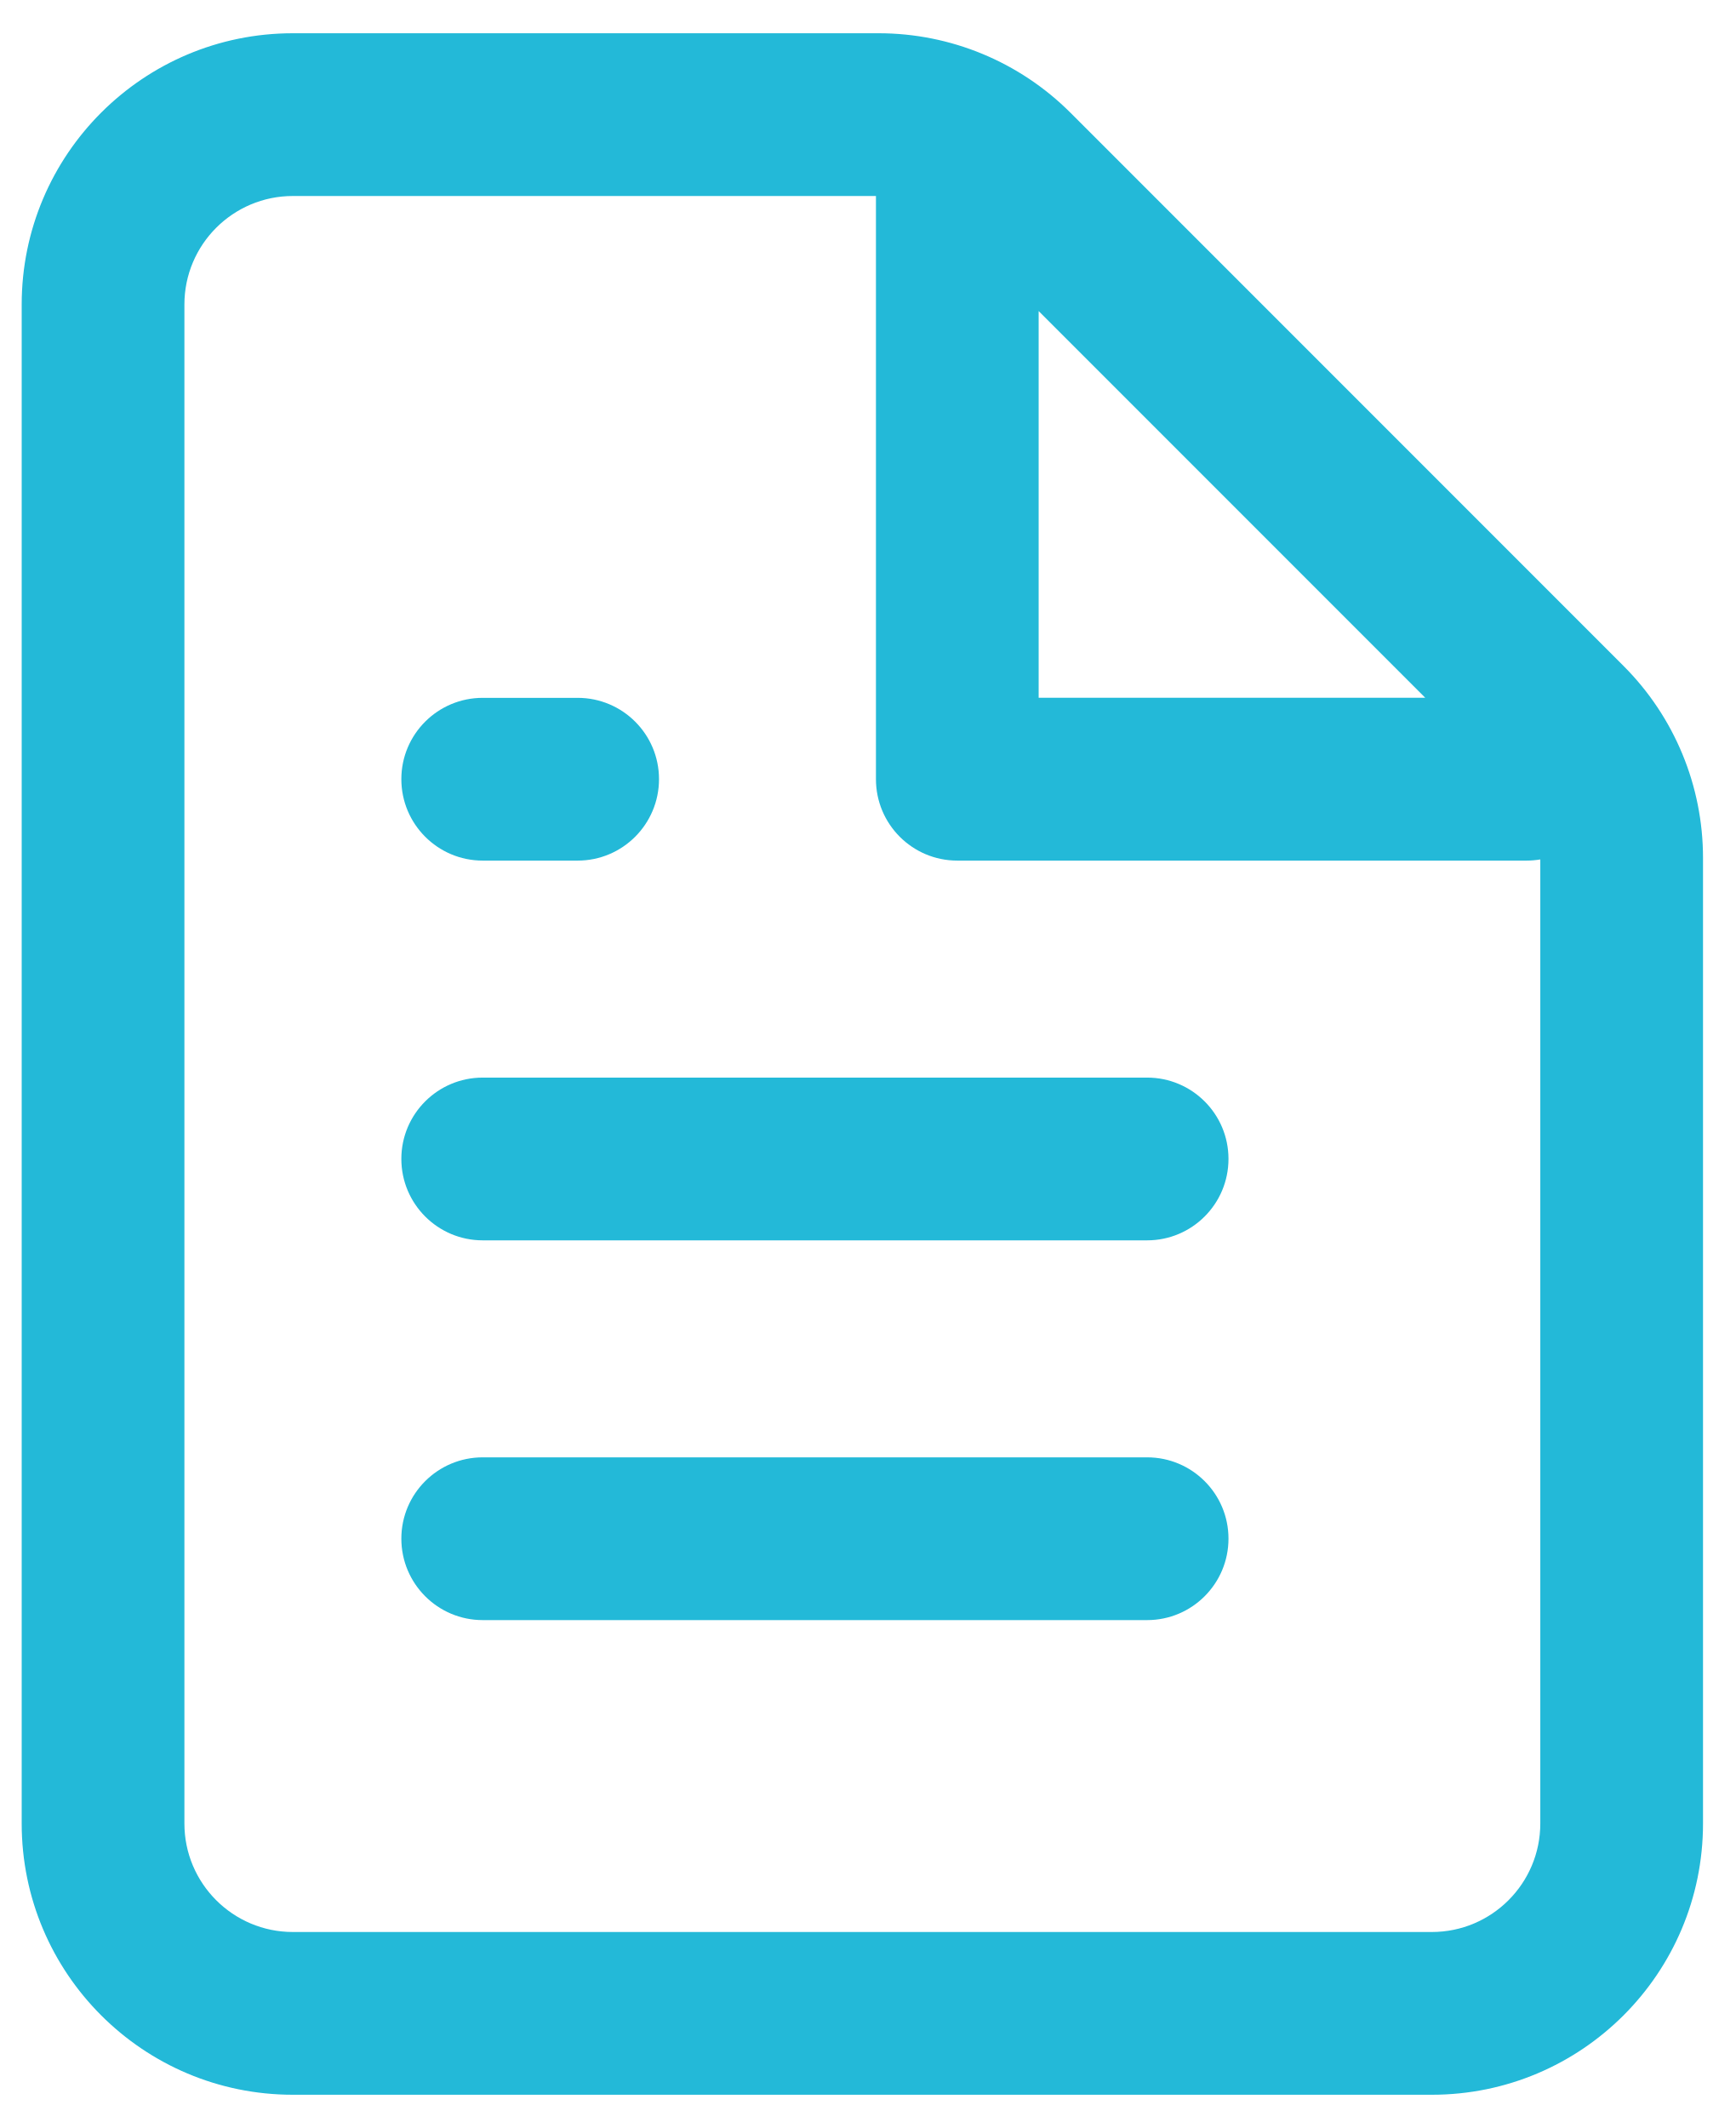
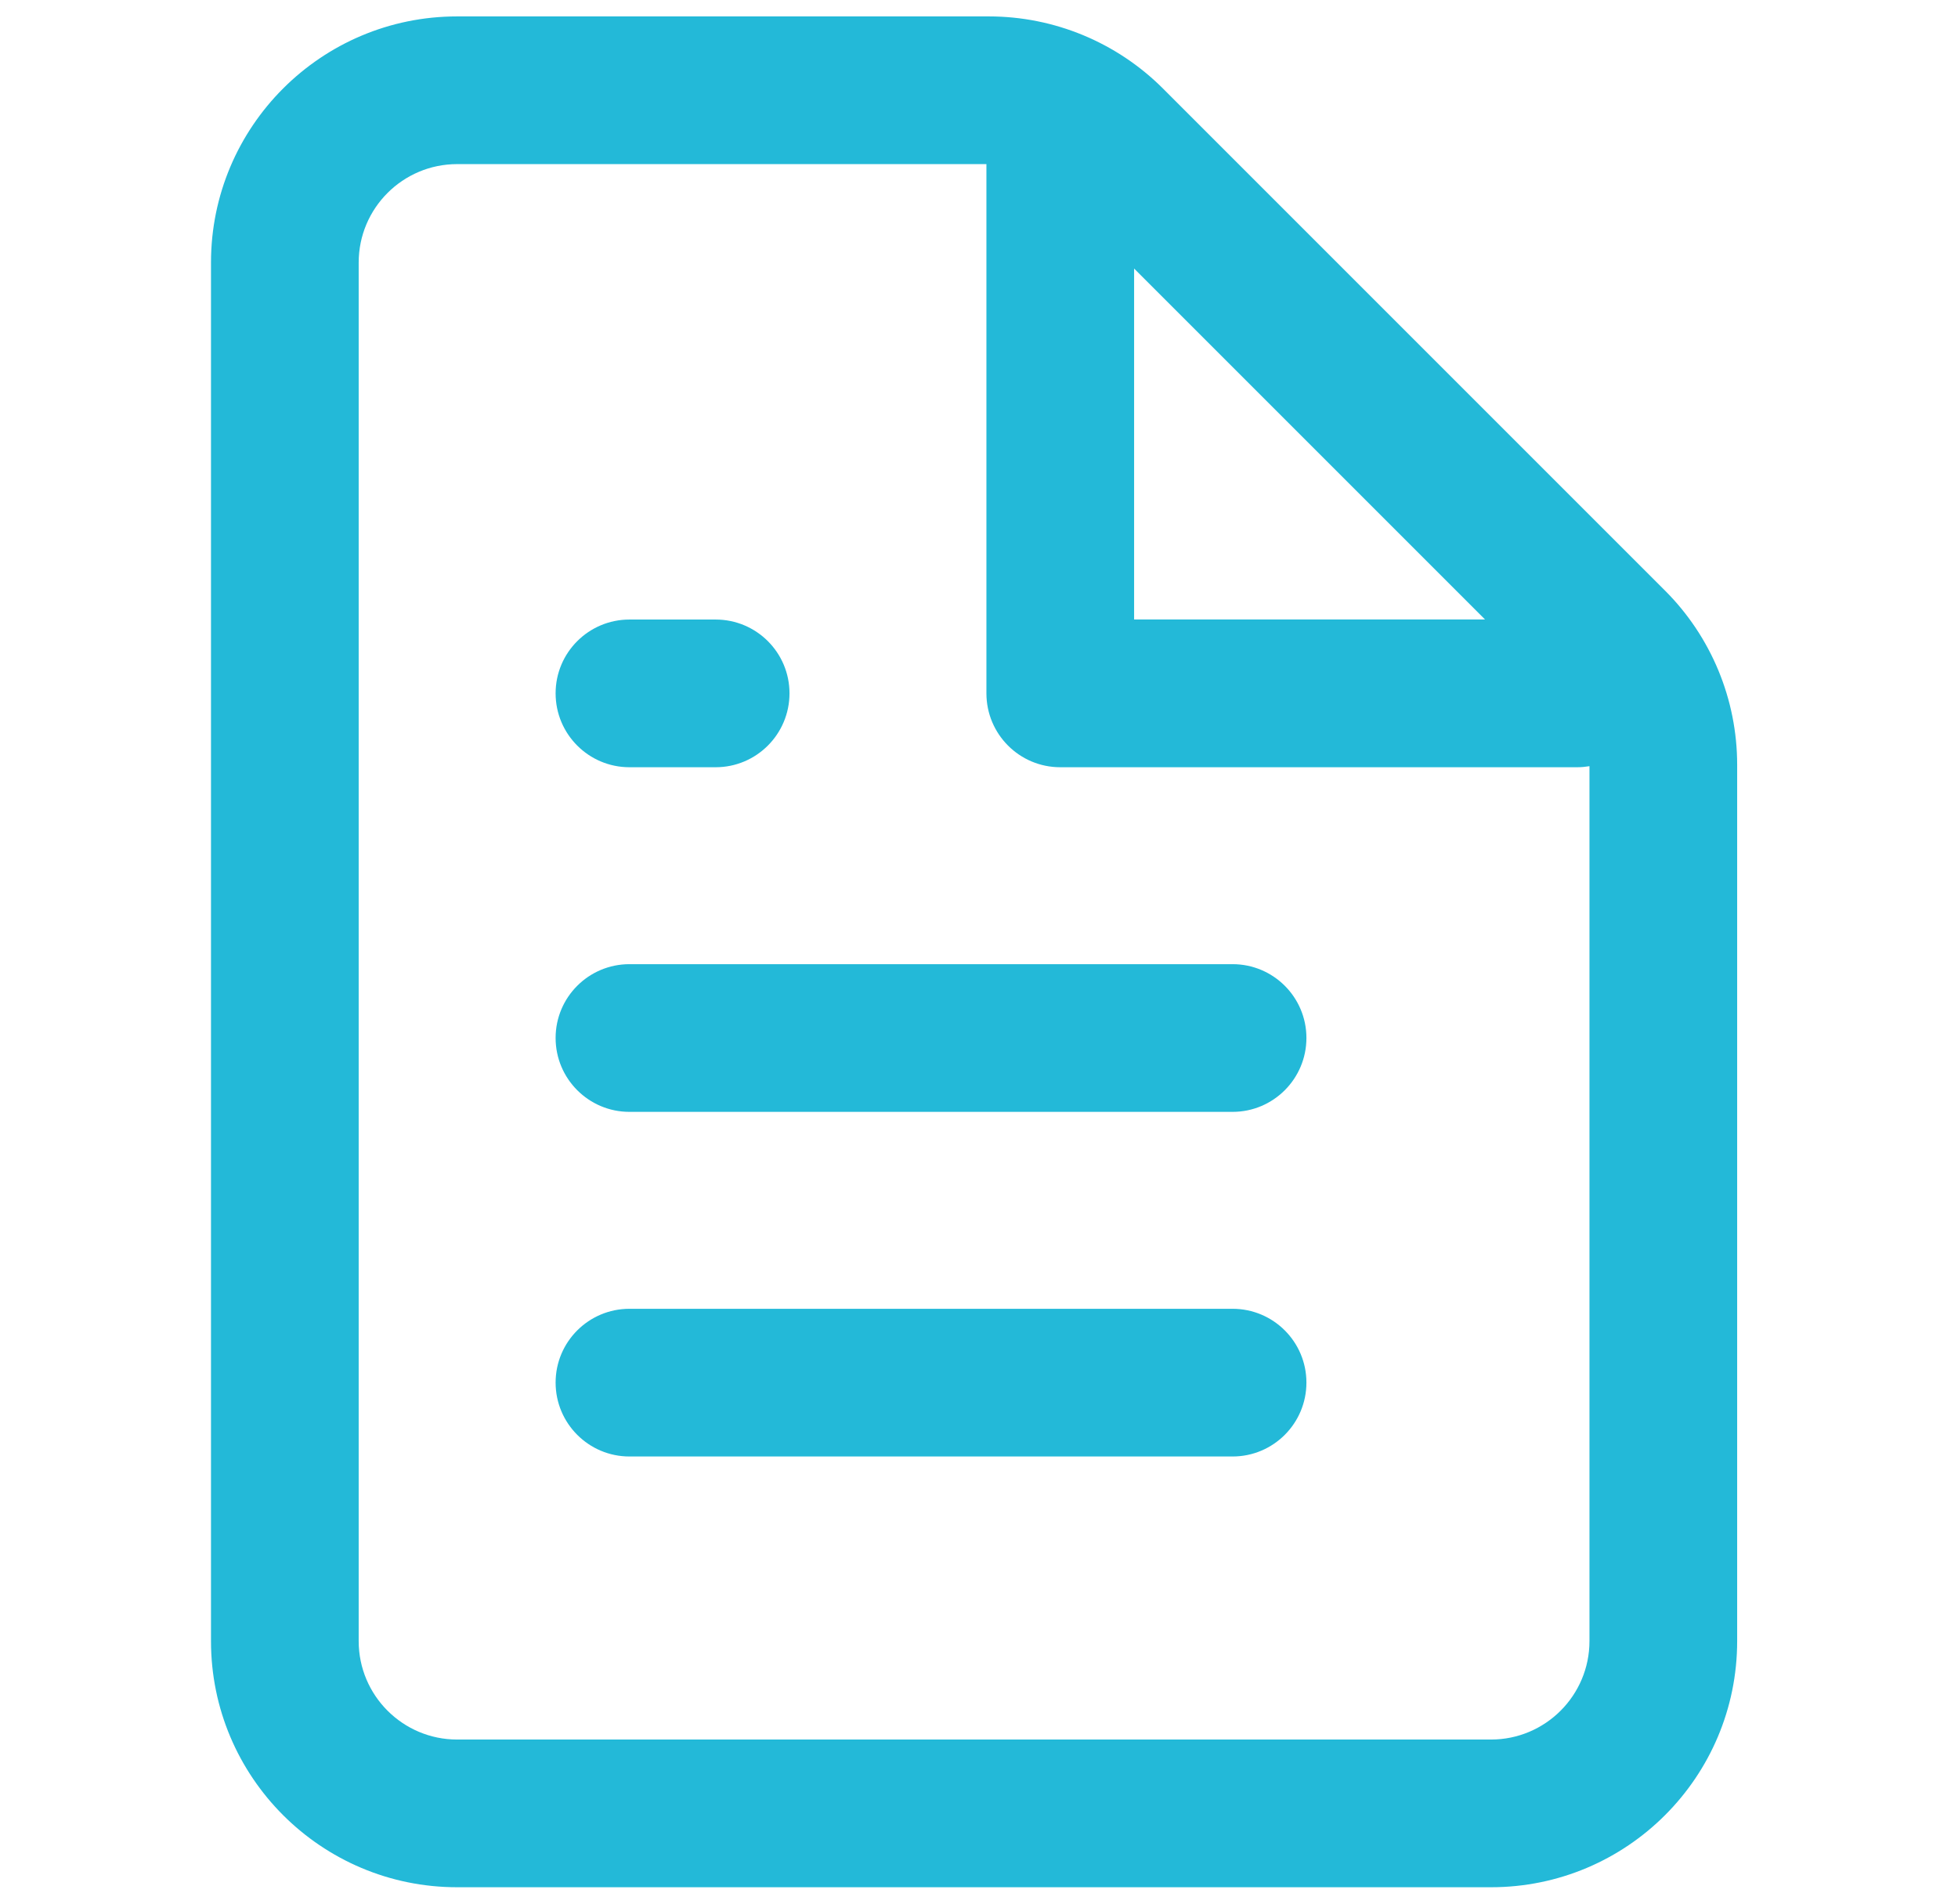
- <svg xmlns="http://www.w3.org/2000/svg" width="23.25" height="28.5" viewBox="0 0 24 29" fill="none">
+ <svg xmlns="http://www.w3.org/2000/svg" width="32.4" height="31.5" viewBox="0 0 24 29" fill="none">
  <path d="M6.675 19.938C6.054 19.938 5.55 20.441 5.55 21.062C5.55 21.684 6.054 22.188 6.675 22.188H15.863C16.484 22.188 16.988 21.684 16.988 21.062C16.988 20.441 16.484 19.938 15.863 19.938H6.675Z" fill="#23B9D8" />
  <path d="M5.55 15.812C5.55 15.191 6.054 14.688 6.675 14.688H15.863C16.484 14.688 16.988 15.191 16.988 15.812C16.988 16.434 16.484 16.938 15.863 16.938H6.675C6.054 16.938 5.55 16.434 5.55 15.812Z" fill="#23B9D8" />
  <path d="M6.675 9.438C6.054 9.438 5.55 9.941 5.55 10.562C5.55 11.184 6.054 11.688 6.675 11.688H7.988C8.609 11.688 9.113 11.184 9.113 10.562C9.113 9.941 8.609 9.438 7.988 9.438H6.675Z" fill="#23B9D8" />
  <path fill-rule="evenodd" clip-rule="evenodd" d="M0.3 4C0.3 1.929 1.979 0.25 4.05 0.25H12.15C13.145 0.25 14.098 0.645 14.802 1.348L22.452 8.998C23.155 9.701 23.55 10.655 23.55 11.65V25C23.55 27.071 21.871 28.75 19.8 28.75H4.05C1.979 28.75 0.3 27.071 0.3 25V4ZM4.05 2.5C3.222 2.5 2.55 3.172 2.55 4V25C2.55 25.828 3.222 26.5 4.05 26.5H19.8C20.628 26.5 21.3 25.828 21.3 25V11.672C21.239 11.682 21.176 11.688 21.113 11.688H13.238C12.616 11.688 12.113 11.184 12.113 10.562V2.5H4.05ZM14.363 4.091L19.709 9.437H14.363V4.091Z" fill="#23B9D8" />
</svg>
